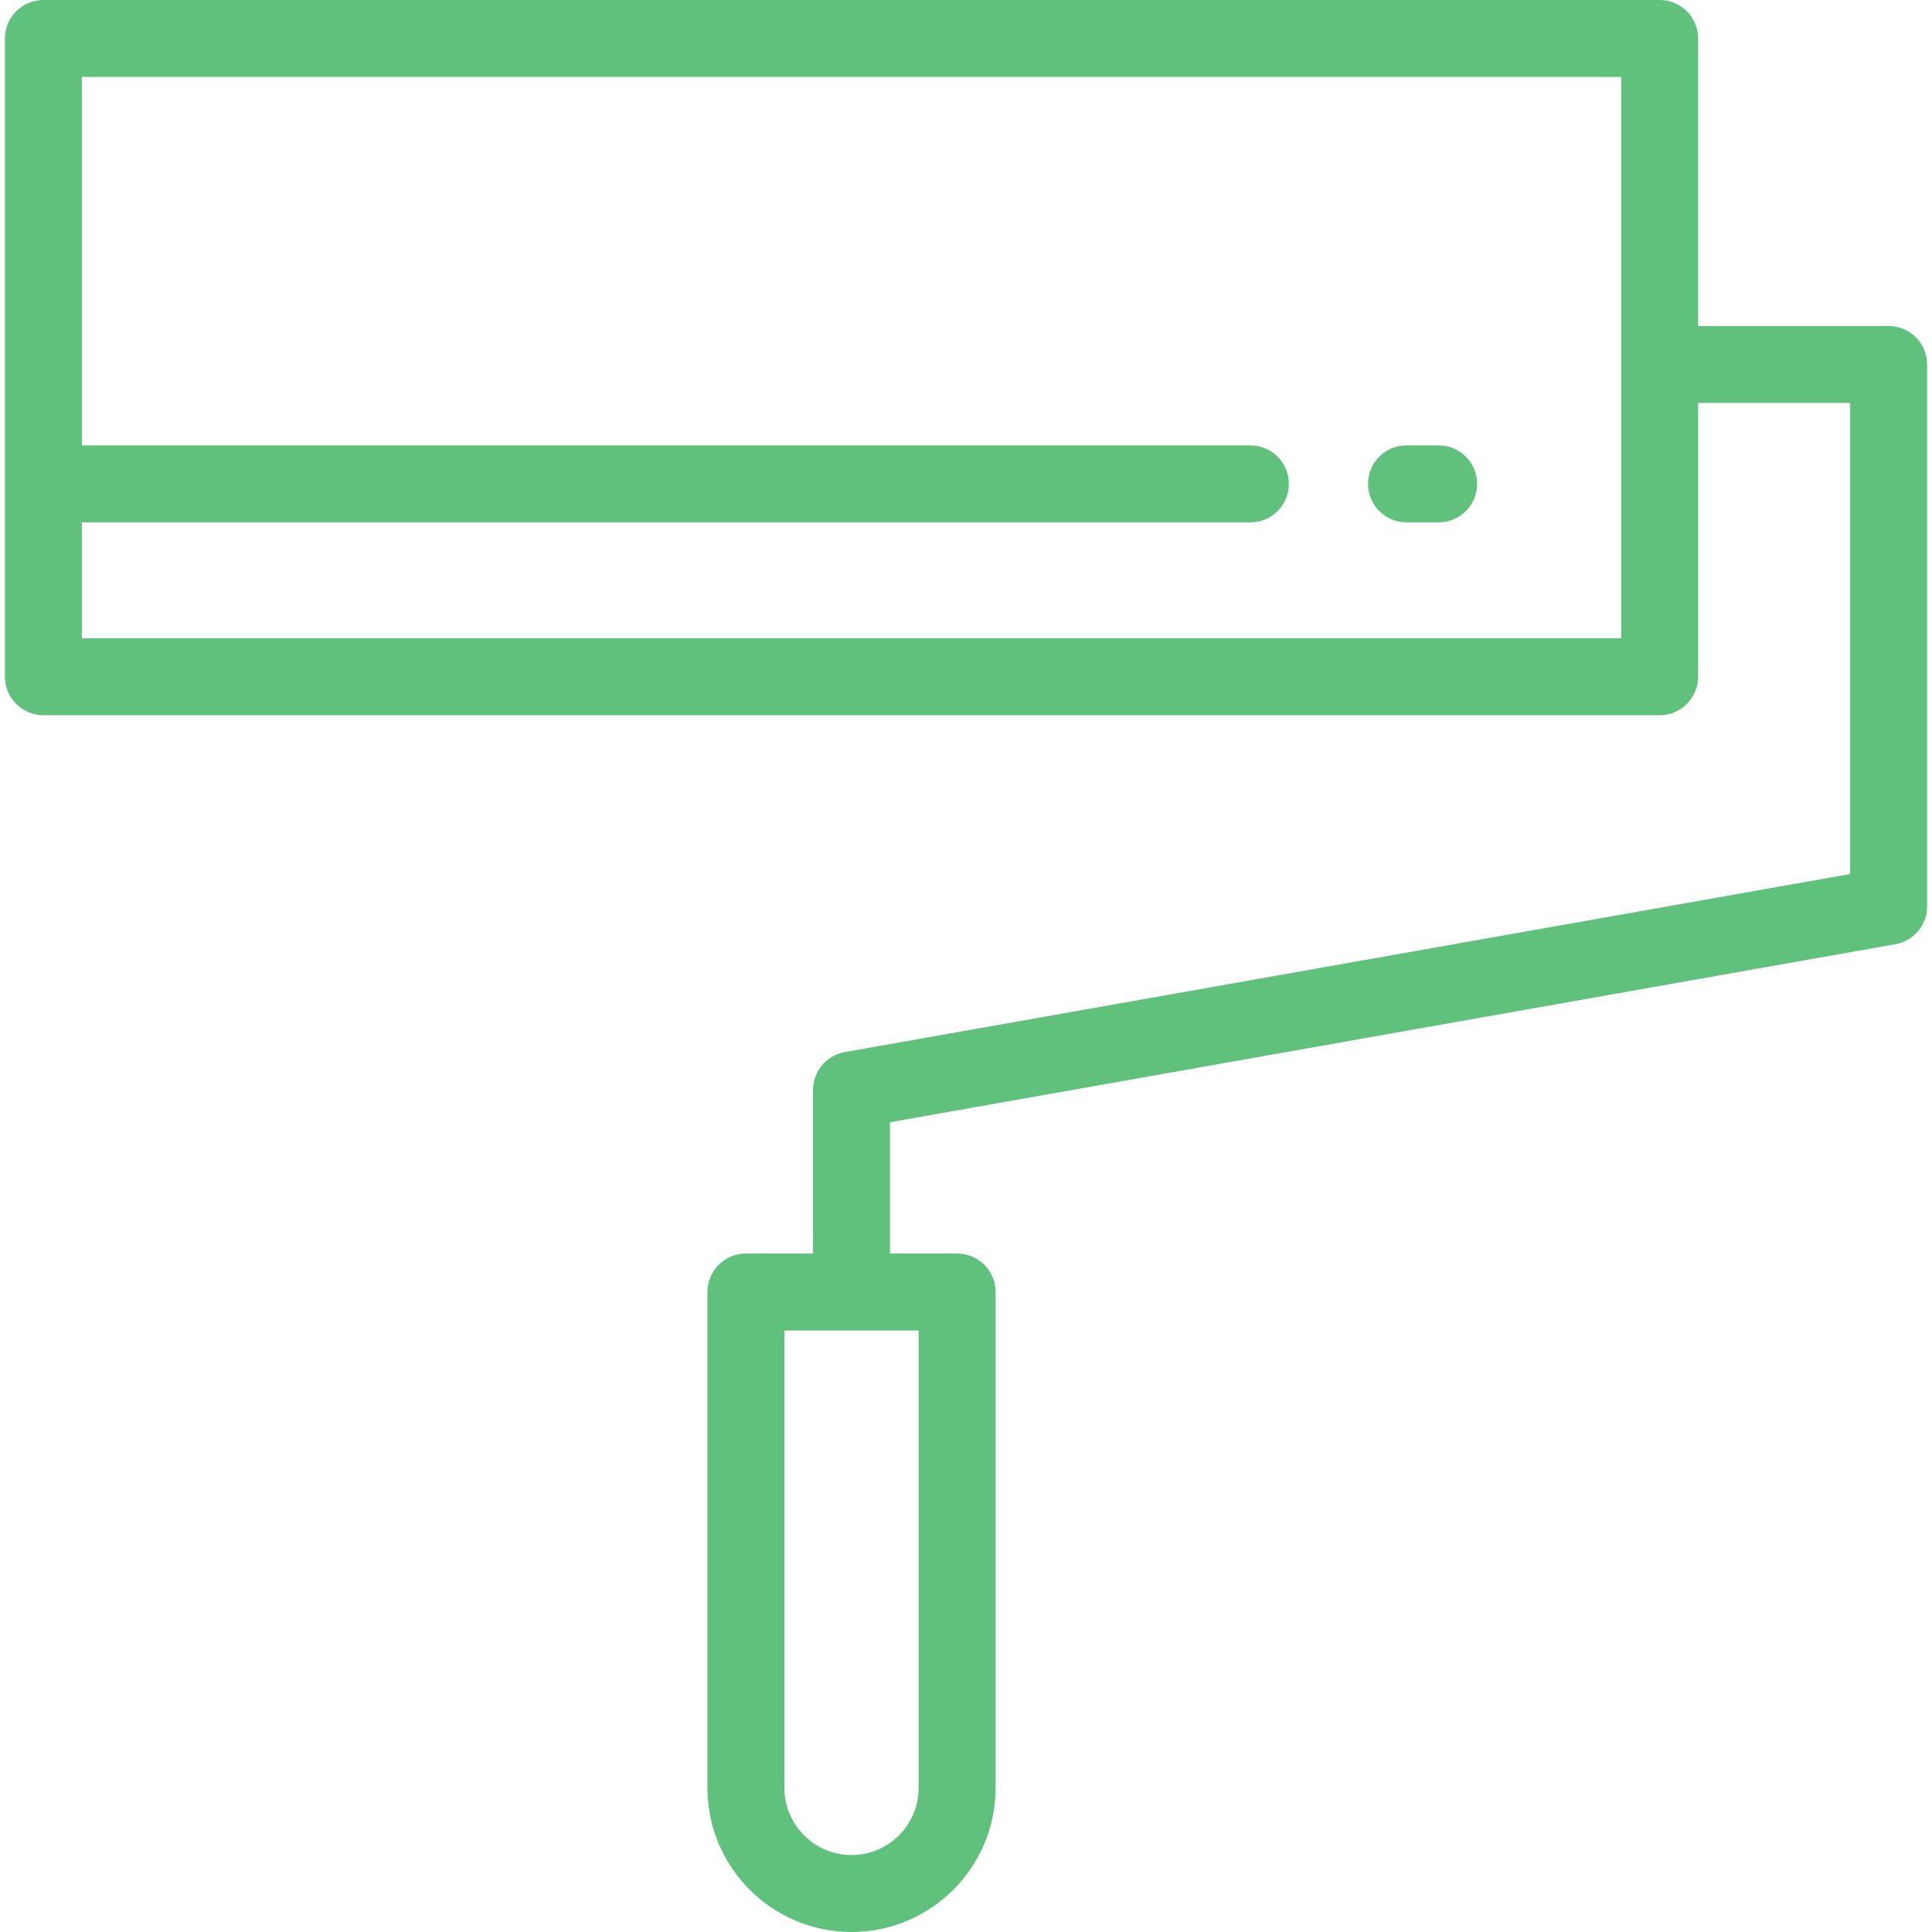
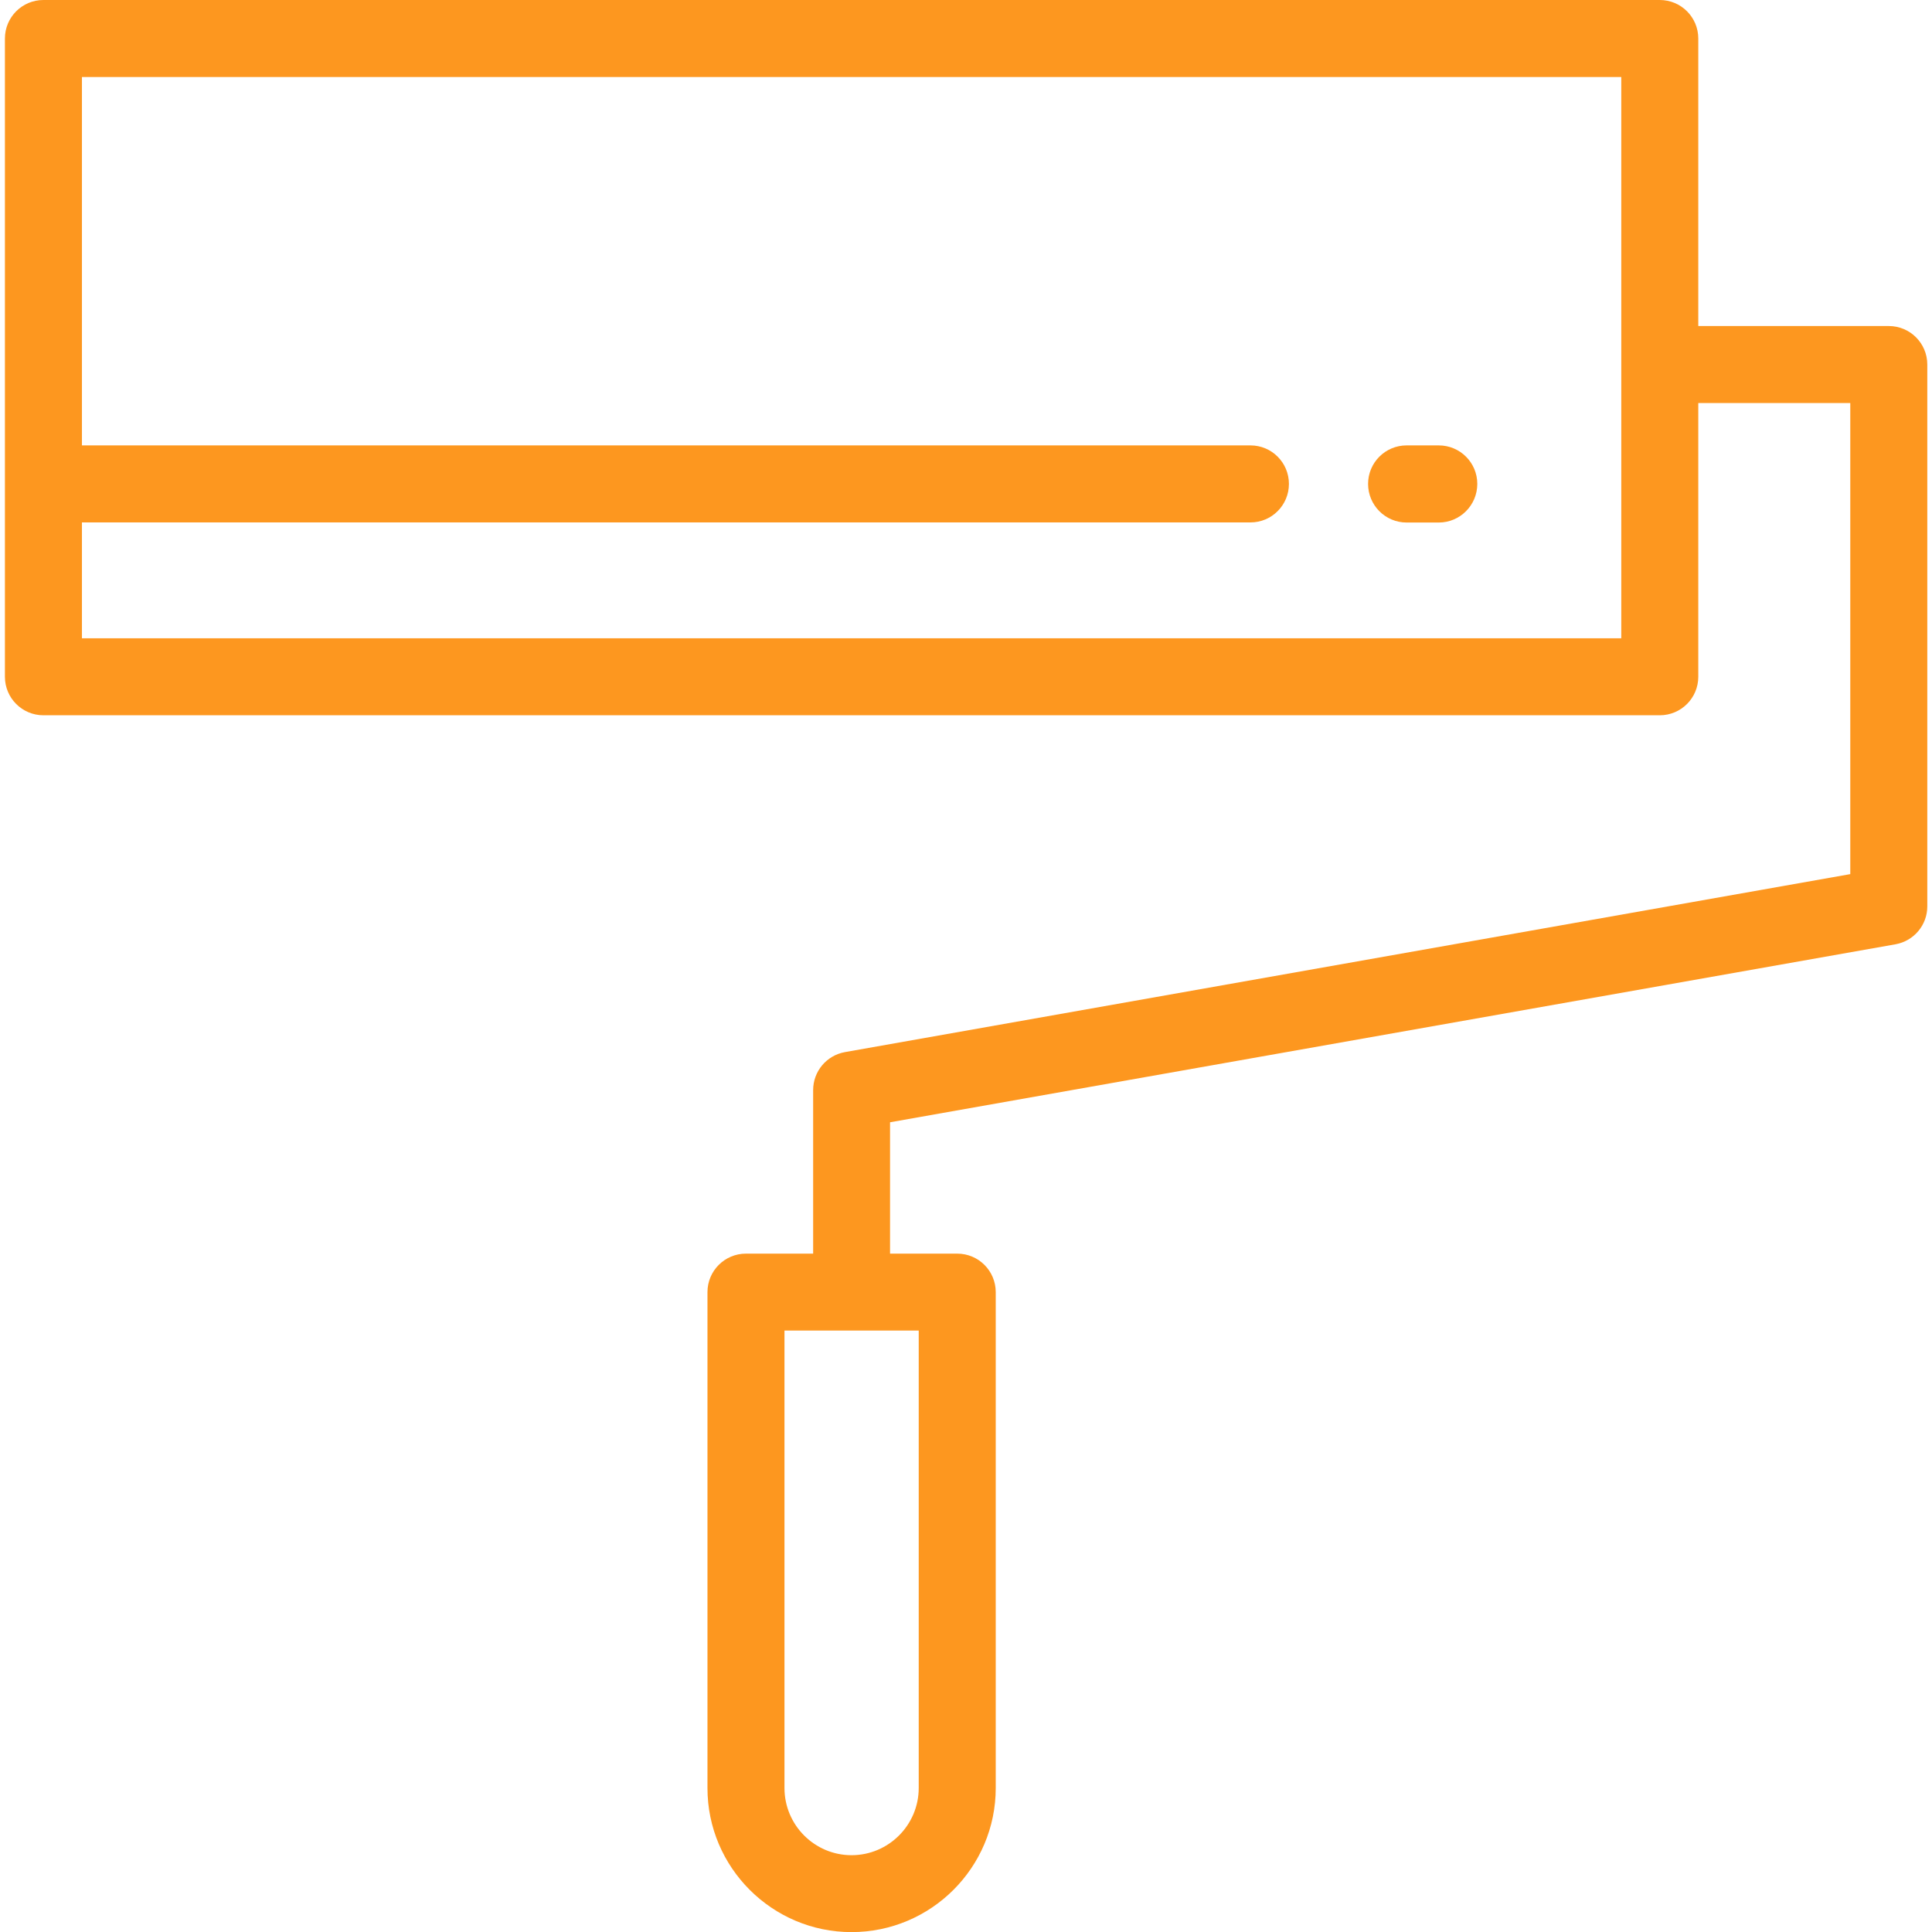
- <svg xmlns="http://www.w3.org/2000/svg" version="1.1" id="Layer_1" x="0px" y="0px" viewBox="0 0 512 512" style="enable-background:new 0 0 512 512;" xml:space="preserve" width="512px" height="512px">
+ <svg xmlns="http://www.w3.org/2000/svg" xmlns:ns1="http://xml.openoffice.org/svg/export" version="1.2" width="180.62mm" height="180.62mm" viewBox="0 0 18062 18062" preserveAspectRatio="xMidYMid" fill-rule="evenodd" stroke-width="28.222" stroke-linejoin="round" xml:space="preserve">
+   <defs class="ClipPathGroup">
+     <clipPath id="presentation_clip_path" clipPathUnits="userSpaceOnUse">
+       <rect x="0" y="0" width="18062" height="18062" />
+     </clipPath>
+   </defs>
+   <defs class="TextShapeIndex">
+     <g ns1:slide="id1" ns1:id-list="id3 id4" />
+   </defs>
+   <defs class="EmbeddedBulletChars">
+     <g id="bullet-char-template(57356)" transform="scale(0.0004882812,-0.0004882812)">
+       <path d="M 580,1141 L 1163,571 580,0 -4,571 580,1141 Z" />
+     </g>
+     <g id="bullet-char-template(57354)" transform="scale(0.0004882812,-0.0004882812)">
+       <path d="M 8,1128 L 1137,1128 1137,0 8,0 8,1128 Z" />
+     </g>
+     <g id="bullet-char-template(10146)" transform="scale(0.0004882812,-0.0004882812)">
+       <path d="M 174,0 L 602,739 174,1481 1456,739 174,0 Z M 1358,739 L 309,1346 659,739 1358,739 Z" />
+     </g>
+     <g id="bullet-char-template(10132)" transform="scale(0.0004882812,-0.0004882812)">
+       <path d="M 2015,739 L 1276,0 717,0 1260,543 174,543 174,936 1260,936 717,1481 1274,1481 2015,739 Z" />
+     </g>
+     <g id="bullet-char-template(10007)" transform="scale(0.0004882812,-0.0004882812)">
+       <path d="M 0,-2 C -7,14 -16,27 -25,37 L 356,567 C 262,823 215,952 215,954 215,979 228,992 255,992 264,992 276,990 289,987 310,991 331,999 354,1012 L 381,999 492,748 772,1049 836,1024 860,1049 C 881,1039 901,1025 922,1006 886,937 835,863 770,784 769,783 710,716 594,584 L 774,223 C 774,196 753,168 711,139 L 727,119 C 717,90 699,76 672,76 641,76 570,178 457,381 L 164,-76 C 142,-110 111,-127 72,-127 30,-127 9,-110 8,-76 1,-67 -2,-52 -2,-32 -2,-23 -1,-13 0,-2 Z" />
+     </g>
+     <g id="bullet-char-template(10004)" transform="scale(0.0004882812,-0.0004882812)">
+       <path d="M 285,-33 C 182,-33 111,30 74,156 52,228 41,333 41,471 41,549 55,616 82,672 116,743 169,778 240,778 293,778 328,747 346,684 L 369,508 C 377,444 397,411 428,410 L 1163,1116 C 1174,1127 1196,1133 1229,1133 1271,1133 1292,1118 1292,1087 L 1292,965 C 1292,929 1282,901 1262,881 L 442,47 C 390,-6 338,-33 285,-33 Z" />
+     </g>
+     <g id="bullet-char-template(9679)" transform="scale(0.0004882812,-0.0004882812)">
+       <path d="M 813,0 C 632,0 489,54 383,161 276,268 223,411 223,592 223,773 276,916 383,1023 489,1130 632,1184 813,1184 992,1184 1136,1130 1245,1023 1353,916 1407,772 1407,592 1407,412 1353,268 1245,161 1136,54 992,0 813,0 Z" />
+     </g>
+     <g id="bullet-char-template(8226)" transform="scale(0.0004882812,-0.0004882812)">
+       <path d="M 346,457 C 273,457 209,483 155,535 101,586 74,649 74,723 74,796 101,859 155,911 209,963 273,989 346,989 419,989 480,963 531,910 582,859 608,796 608,723 608,648 583,586 532,535 482,483 420,457 346,457 Z" />
+     </g>
+     <g id="bullet-char-template(8211)" transform="scale(0.0004882812,-0.0004882812)">
+       <path d="M -4,459 L 1135,459 1135,606 -4,606 -4,459 Z" />
+     </g>
+   </defs>
+   <defs class="TextEmbeddedBitmaps" />
  <g>
-     <g>
-       <path d="M500.504,86.395h-50.481V10.199C450.023,4.567,445.457,0,439.824,0H11.497C5.864,0,1.298,4.567,1.298,10.199v169.139    c0,5.632,4.566,10.199,10.199,10.199h428.326c5.633,0,10.199-4.567,10.199-10.199v-72.545h40.282v124.835l-266.423,47.183    c-4.871,0.863-8.42,5.096-8.42,10.043v43.341h-17.787c-5.633,0-10.199,4.567-10.199,10.199v131.419    c0,21.056,17.131,38.186,38.186,38.186c21.056,0,38.187-17.131,38.187-38.186V342.395c0-5.632-4.566-10.199-10.199-10.199h-17.788    v-34.789l266.423-47.182c4.871-0.863,8.42-5.096,8.42-10.043V96.595C510.703,90.963,506.136,86.395,500.504,86.395z     M21.696,169.14v-30.708h309.667c5.633,0,10.199-4.567,10.199-10.199s-4.566-10.199-10.199-10.199H21.696V20.398h407.927V169.14    H21.696z M243.448,352.595v121.22c0,9.808-7.98,17.787-17.788,17.787c-9.809,0-17.787-7.98-17.787-17.787v-121.22H243.448z" fill="#60c17d" />
+     <g id="id2" class="Master_Slide">
+       <g id="bg-id2" class="Background" />
+       <g id="bo-id2" class="BackgroundObjects" />
    </g>
  </g>
-   <g>
+   <g class="SlideGroup">
    <g>
-       <path d="M381.255,118.033h-8.518c-5.633,0-10.199,4.567-10.199,10.199s4.566,10.199,10.199,10.199h8.518    c5.633,0,10.199-4.567,10.199-10.199S386.888,118.033,381.255,118.033z" fill="#60c17d" />
+       <g id="id1" class="Slide" clip-path="url(#presentation_clip_path)">
+         <g class="Page">
+           <g class="com.sun.star.drawing.ClosedBezierShape">
+             <g id="id3">
+               <rect class="BoundingBox" stroke="none" fill="none" x="46" y="0" width="17973" height="18064" />
+               <path fill="rgb(253,151,31)" stroke="none" d="M 17658,3048 L 15877,3048 15877,360 C 15877,161 15716,0 15517,0 L 406,0 C 207,0 46,161 46,360 L 46,6327 C 46,6526 207,6687 406,6687 L 15517,6687 C 15716,6687 15877,6526 15877,6327 L 15877,3768 17298,3768 17298,8172 7899,9836 C 7727,9867 7602,10016 7602,10191 L 7602,11720 6974,11720 C 6775,11720 6614,11881 6614,12080 L 6614,16716 C 6614,17459 7219,18063 7961,18063 8704,18063 9309,17459 9309,16716 L 9309,12080 C 9309,11881 9148,11720 8949,11720 L 8321,11720 8321,10492 17721,8828 C 17893,8797 18018,8648 18018,8474 L 18018,3408 C 18018,3209 17857,3048 17658,3048 Z M 766,5967 L 766,4884 11691,4884 C 11889,4884 12050,4723 12050,4524 12050,4325 11889,4164 11691,4164 L 766,4164 766,720 15157,720 15157,5967 766,5967 Z M 8589,12439 L 8589,16716 C 8589,17062 8307,17344 7961,17344 7615,17344 7334,17062 7334,16716 L 7334,12439 8589,12439 Z" />
+             </g>
+           </g>
+           <g class="com.sun.star.drawing.ClosedBezierShape">
+             <g id="id4">
+               <rect class="BoundingBox" stroke="none" fill="none" x="12790" y="4164" width="1022" height="722" />
+               <path fill="rgb(253,151,31)" stroke="none" d="M 13451,4164 L 13150,4164 C 12951,4164 12790,4325 12790,4524 12790,4723 12951,4885 13150,4885 L 13451,4885 C 13650,4885 13811,4723 13811,4524 13811,4325 13650,4164 13451,4164 Z" />
+             </g>
+           </g>
+         </g>
+       </g>
    </g>
  </g>
-   <g>
- </g>
-   <g>
- </g>
-   <g>
- </g>
-   <g>
- </g>
-   <g>
- </g>
-   <g>
- </g>
-   <g>
- </g>
-   <g>
- </g>
-   <g>
- </g>
-   <g>
- </g>
-   <g>
- </g>
-   <g>
- </g>
-   <g>
- </g>
-   <g>
- </g>
-   <g>
- </g>
</svg>
